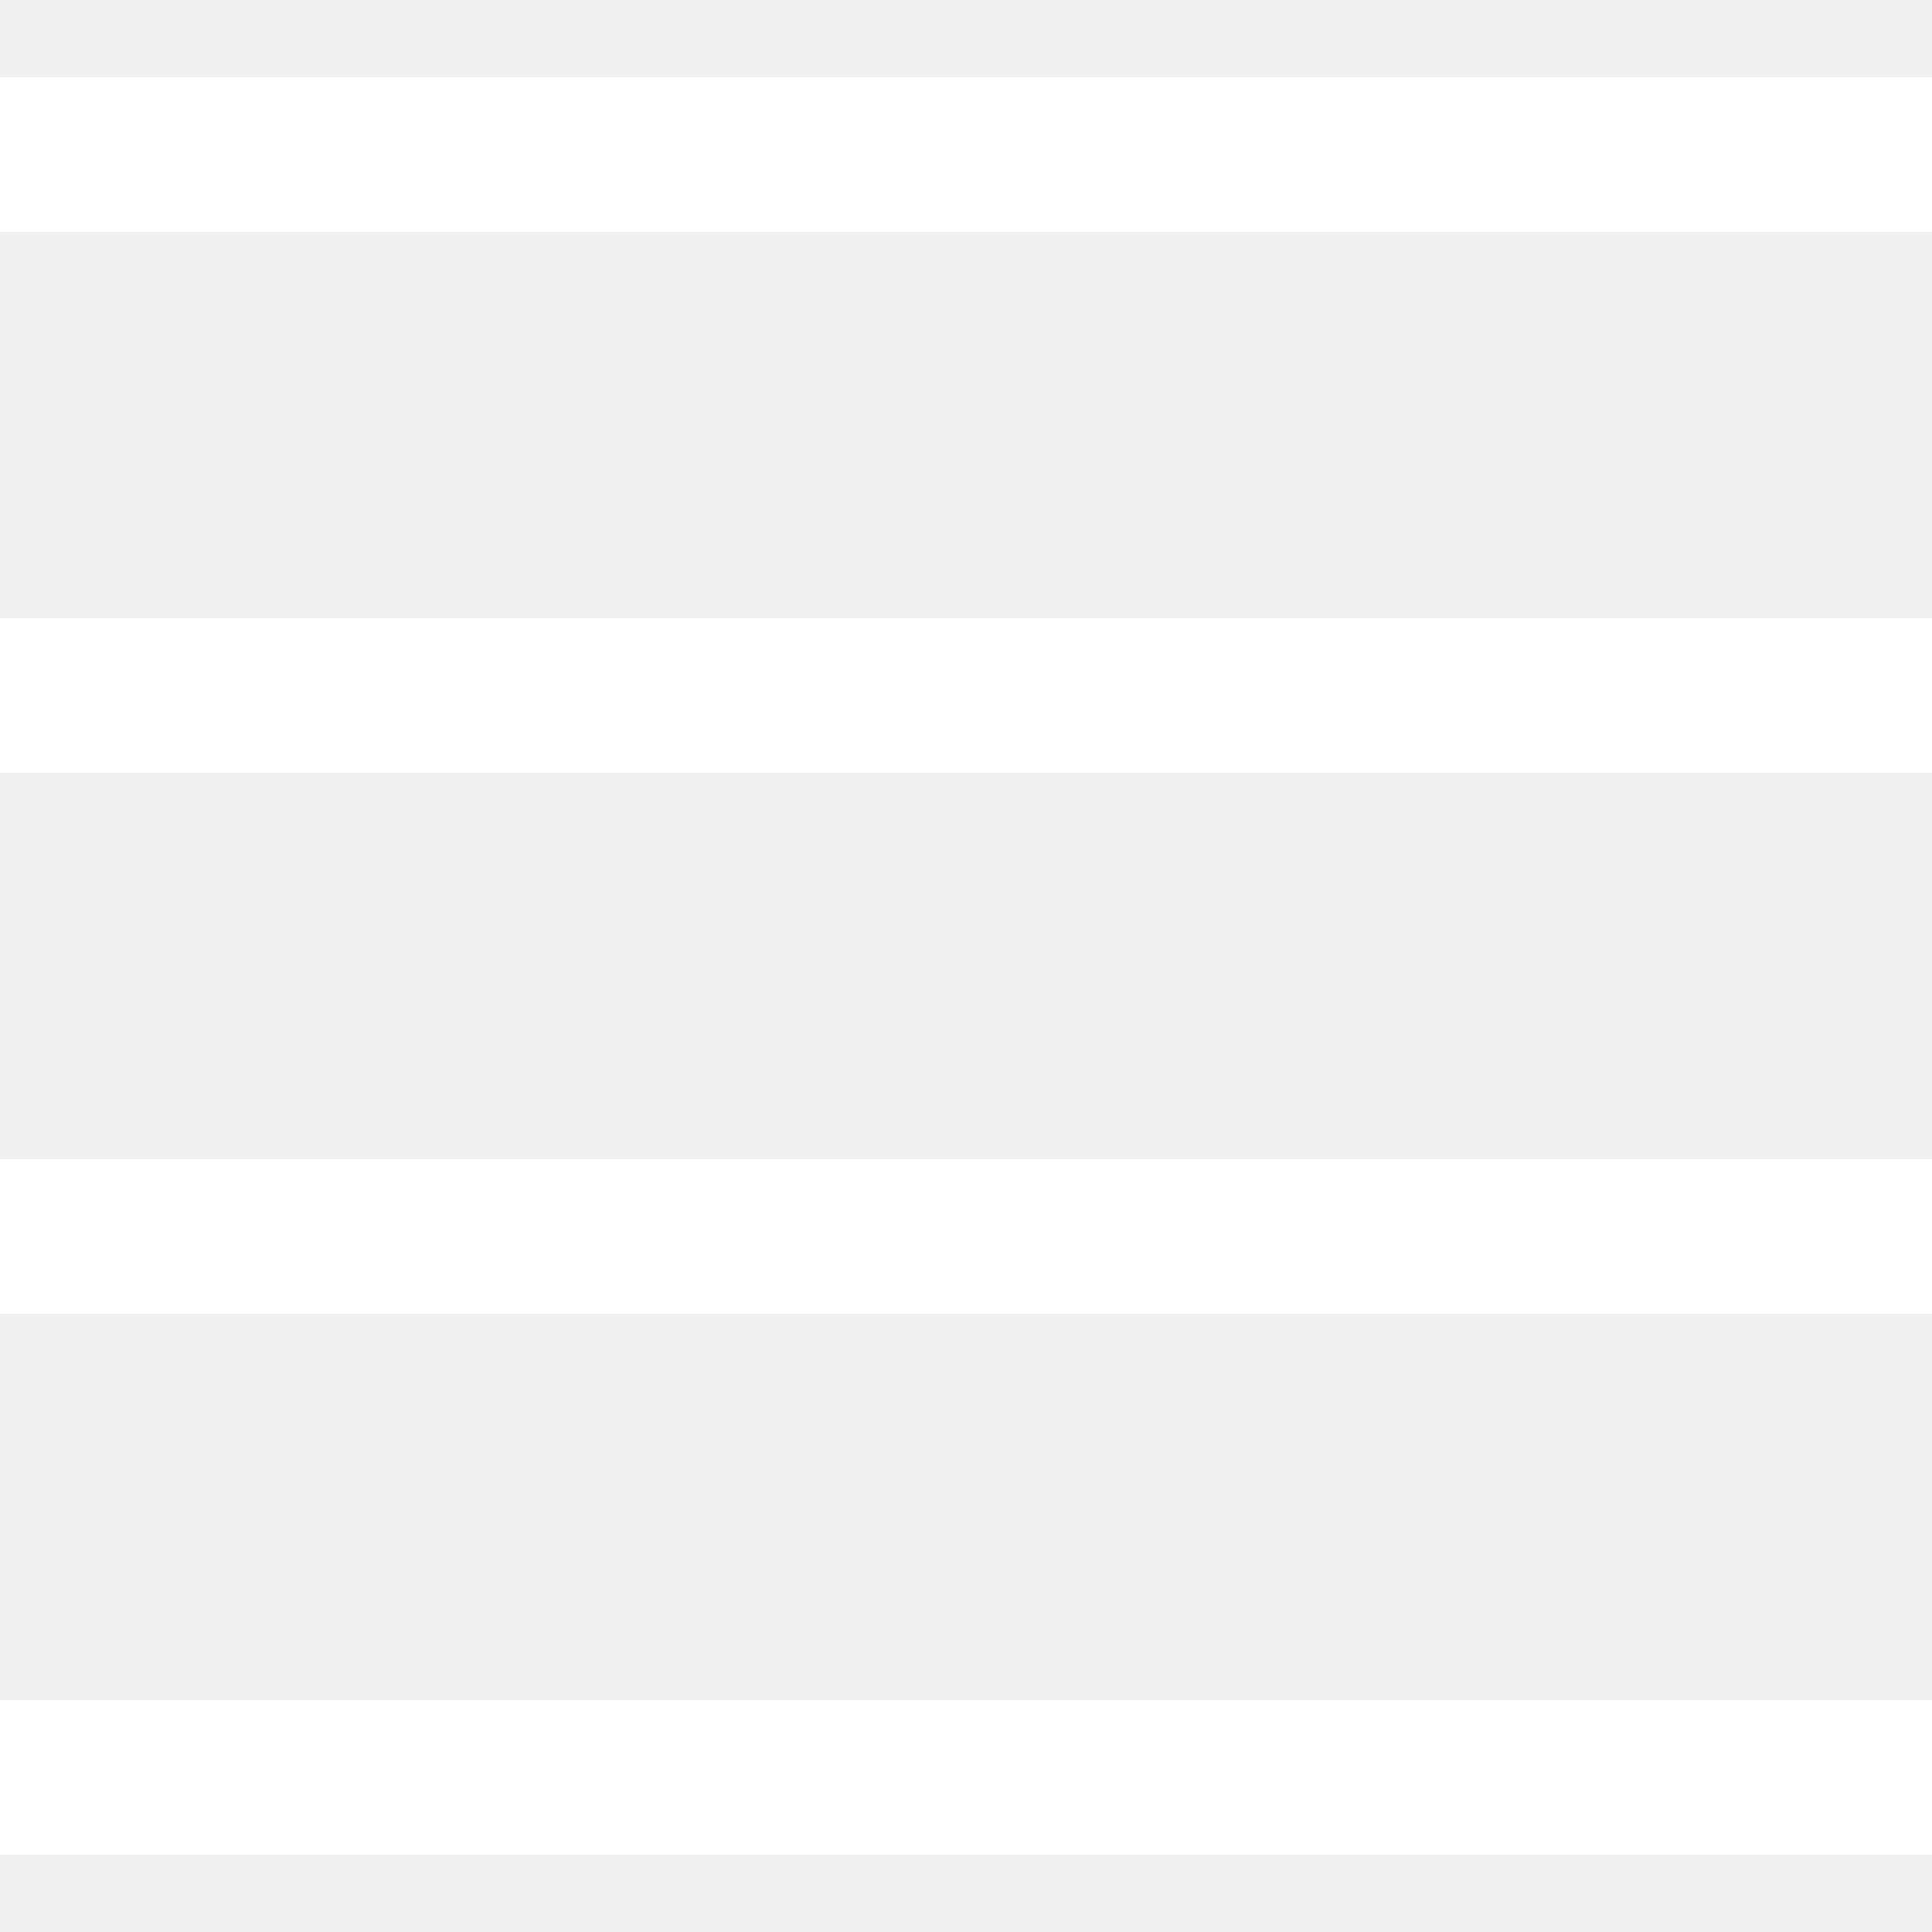
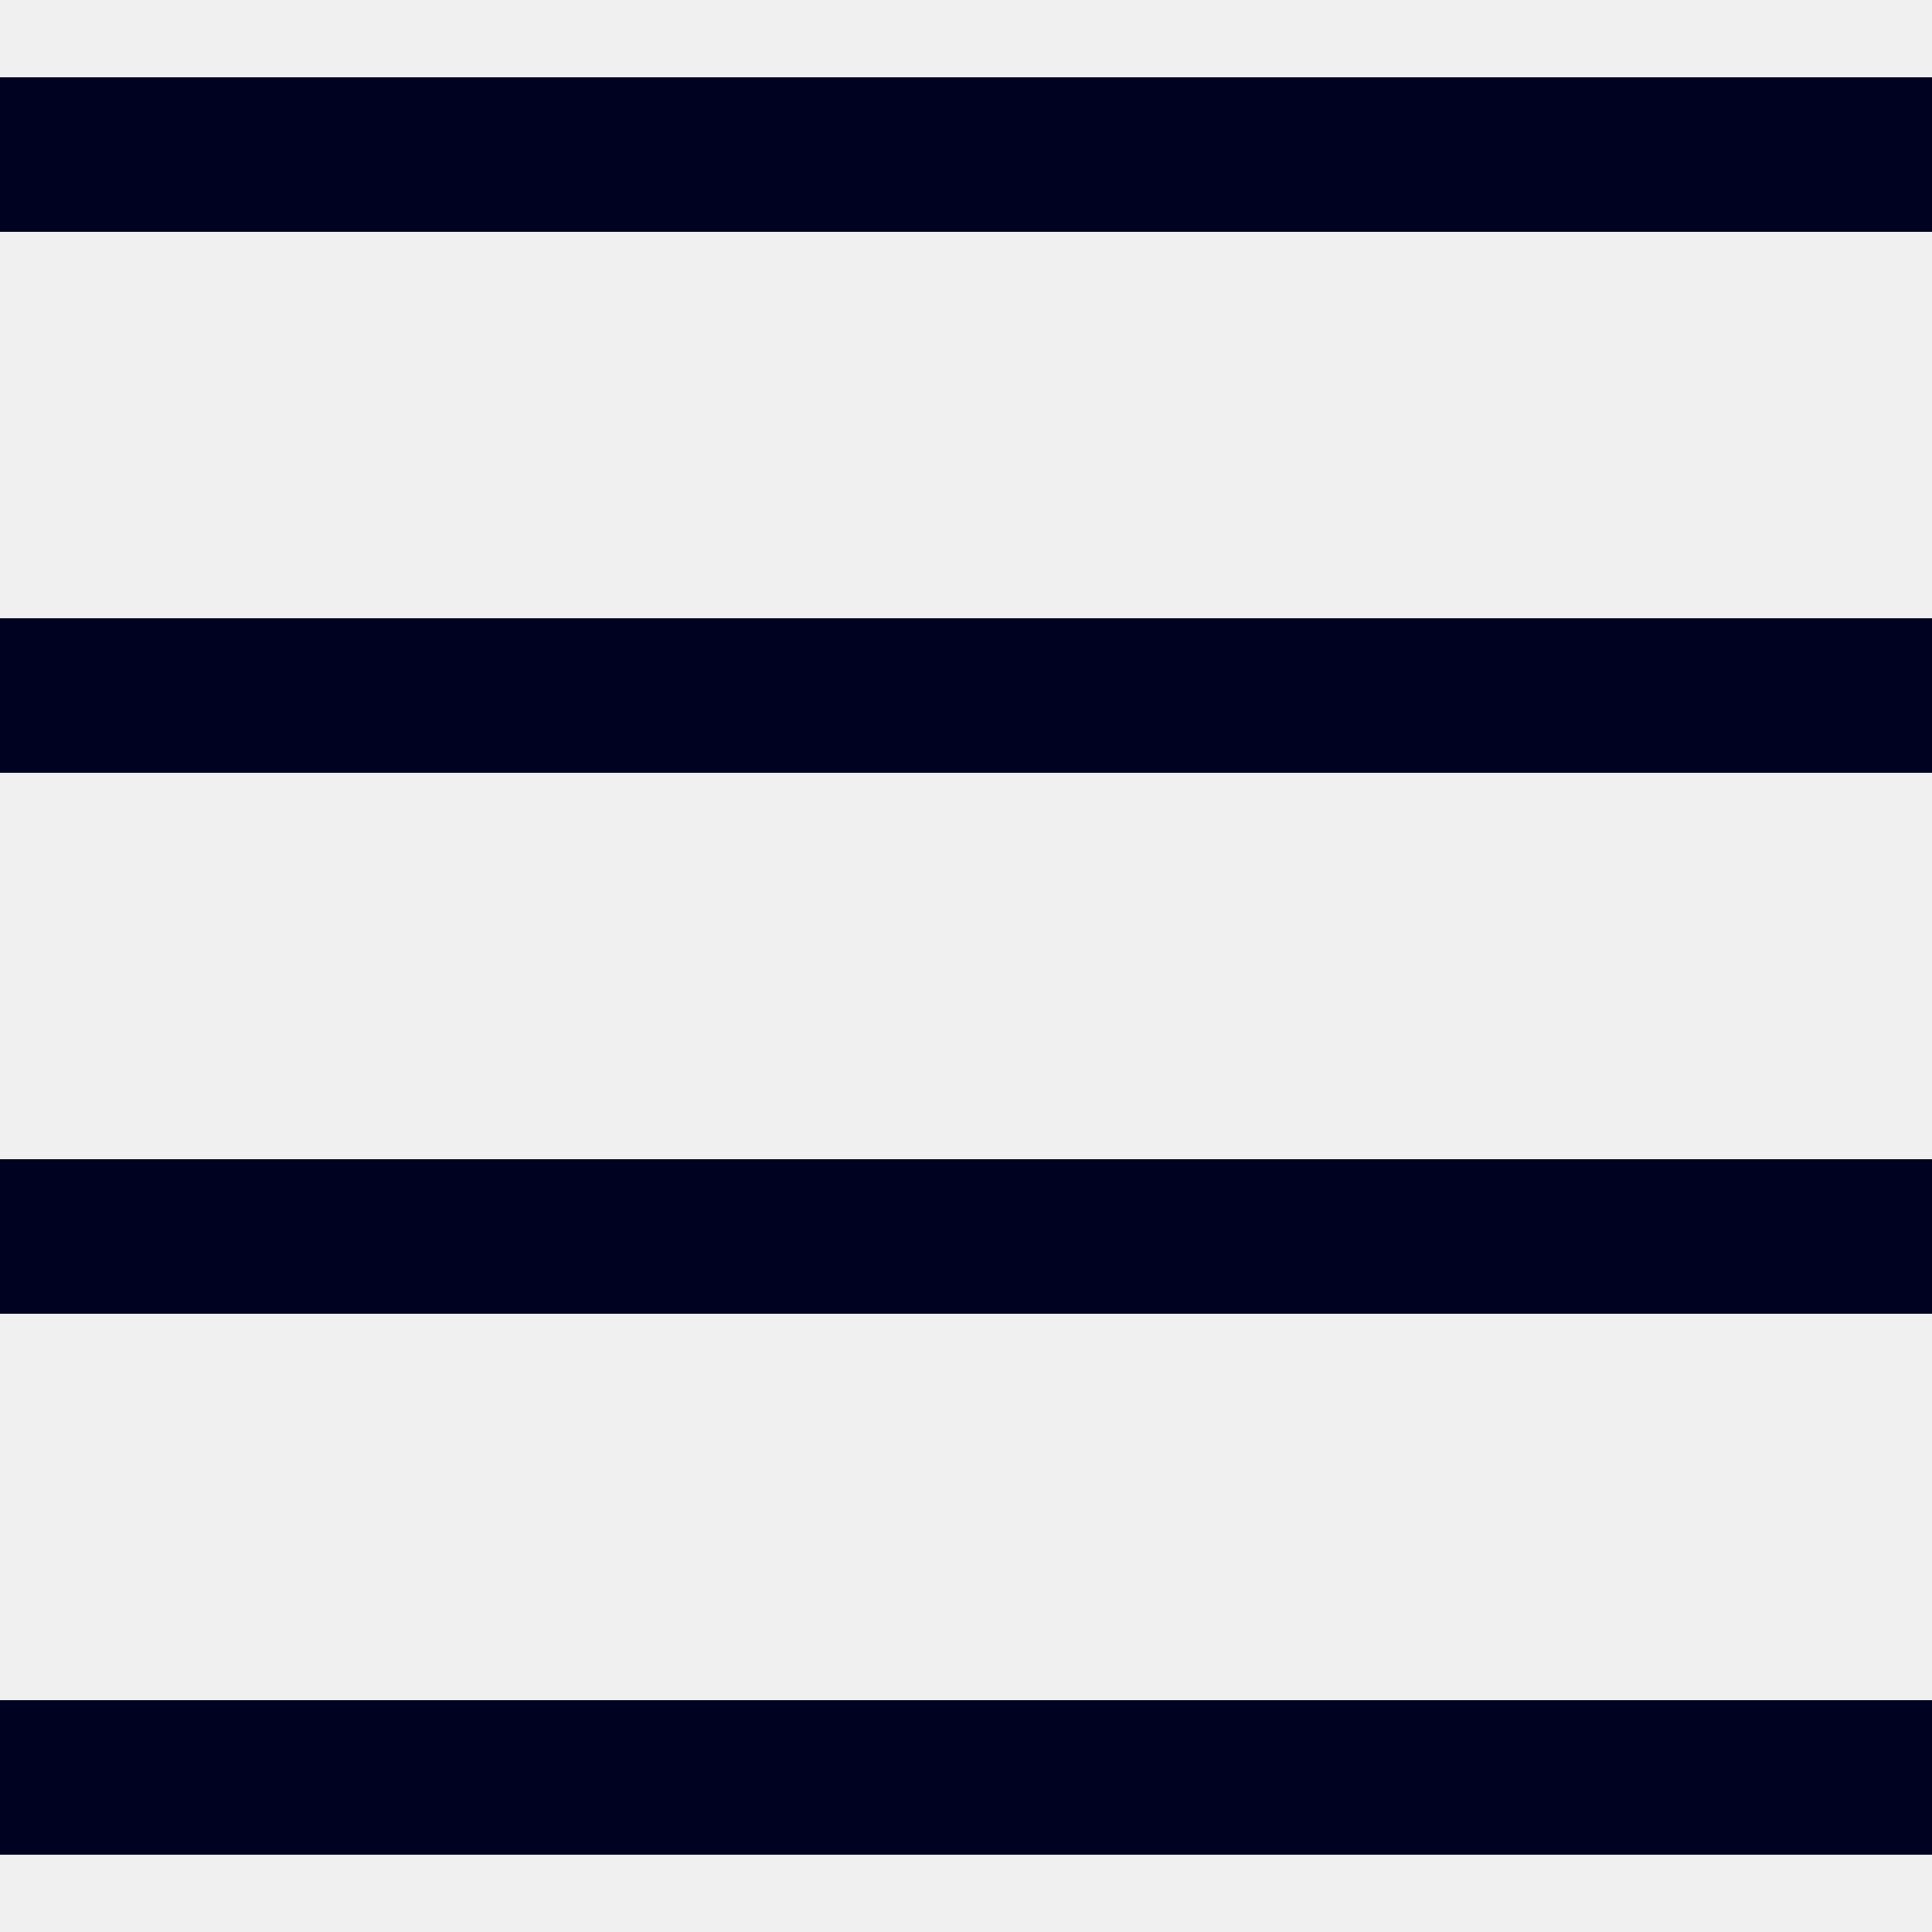
<svg xmlns="http://www.w3.org/2000/svg" version="1.1" id="Capa_1" x="0px" y="0px" viewBox="0 0 50 50" style="enable-background:new 0 0 50 50;" xml:space="preserve" width="512px" height="512px">
  <g>
-     <rect y="2" width="50" height="4" fill="#FFFFFF" />
-     <rect y="16" width="50" height="4" fill="#FFFFFF" />
-     <rect y="30" width="50" height="4" fill="#FFFFFF" />
-     <rect y="44" width="50" height="4" fill="#FFFFFF" />
+     <rect y="2" width="50" height="4" fill="#000222" />
+     <rect y="16" width="50" height="4" fill="#000222" />
+     <rect y="30" width="50" height="4" fill="#000222" />
+     <rect y="44" width="50" height="4" fill="#000222" />
  </g>
  <g>
</g>
  <g>
</g>
  <g>
</g>
  <g>
</g>
  <g>
</g>
  <g>
</g>
  <g>
</g>
  <g>
</g>
  <g>
</g>
  <g>
</g>
  <g>
</g>
  <g>
</g>
  <g>
</g>
  <g>
</g>
  <g>
</g>
</svg>
